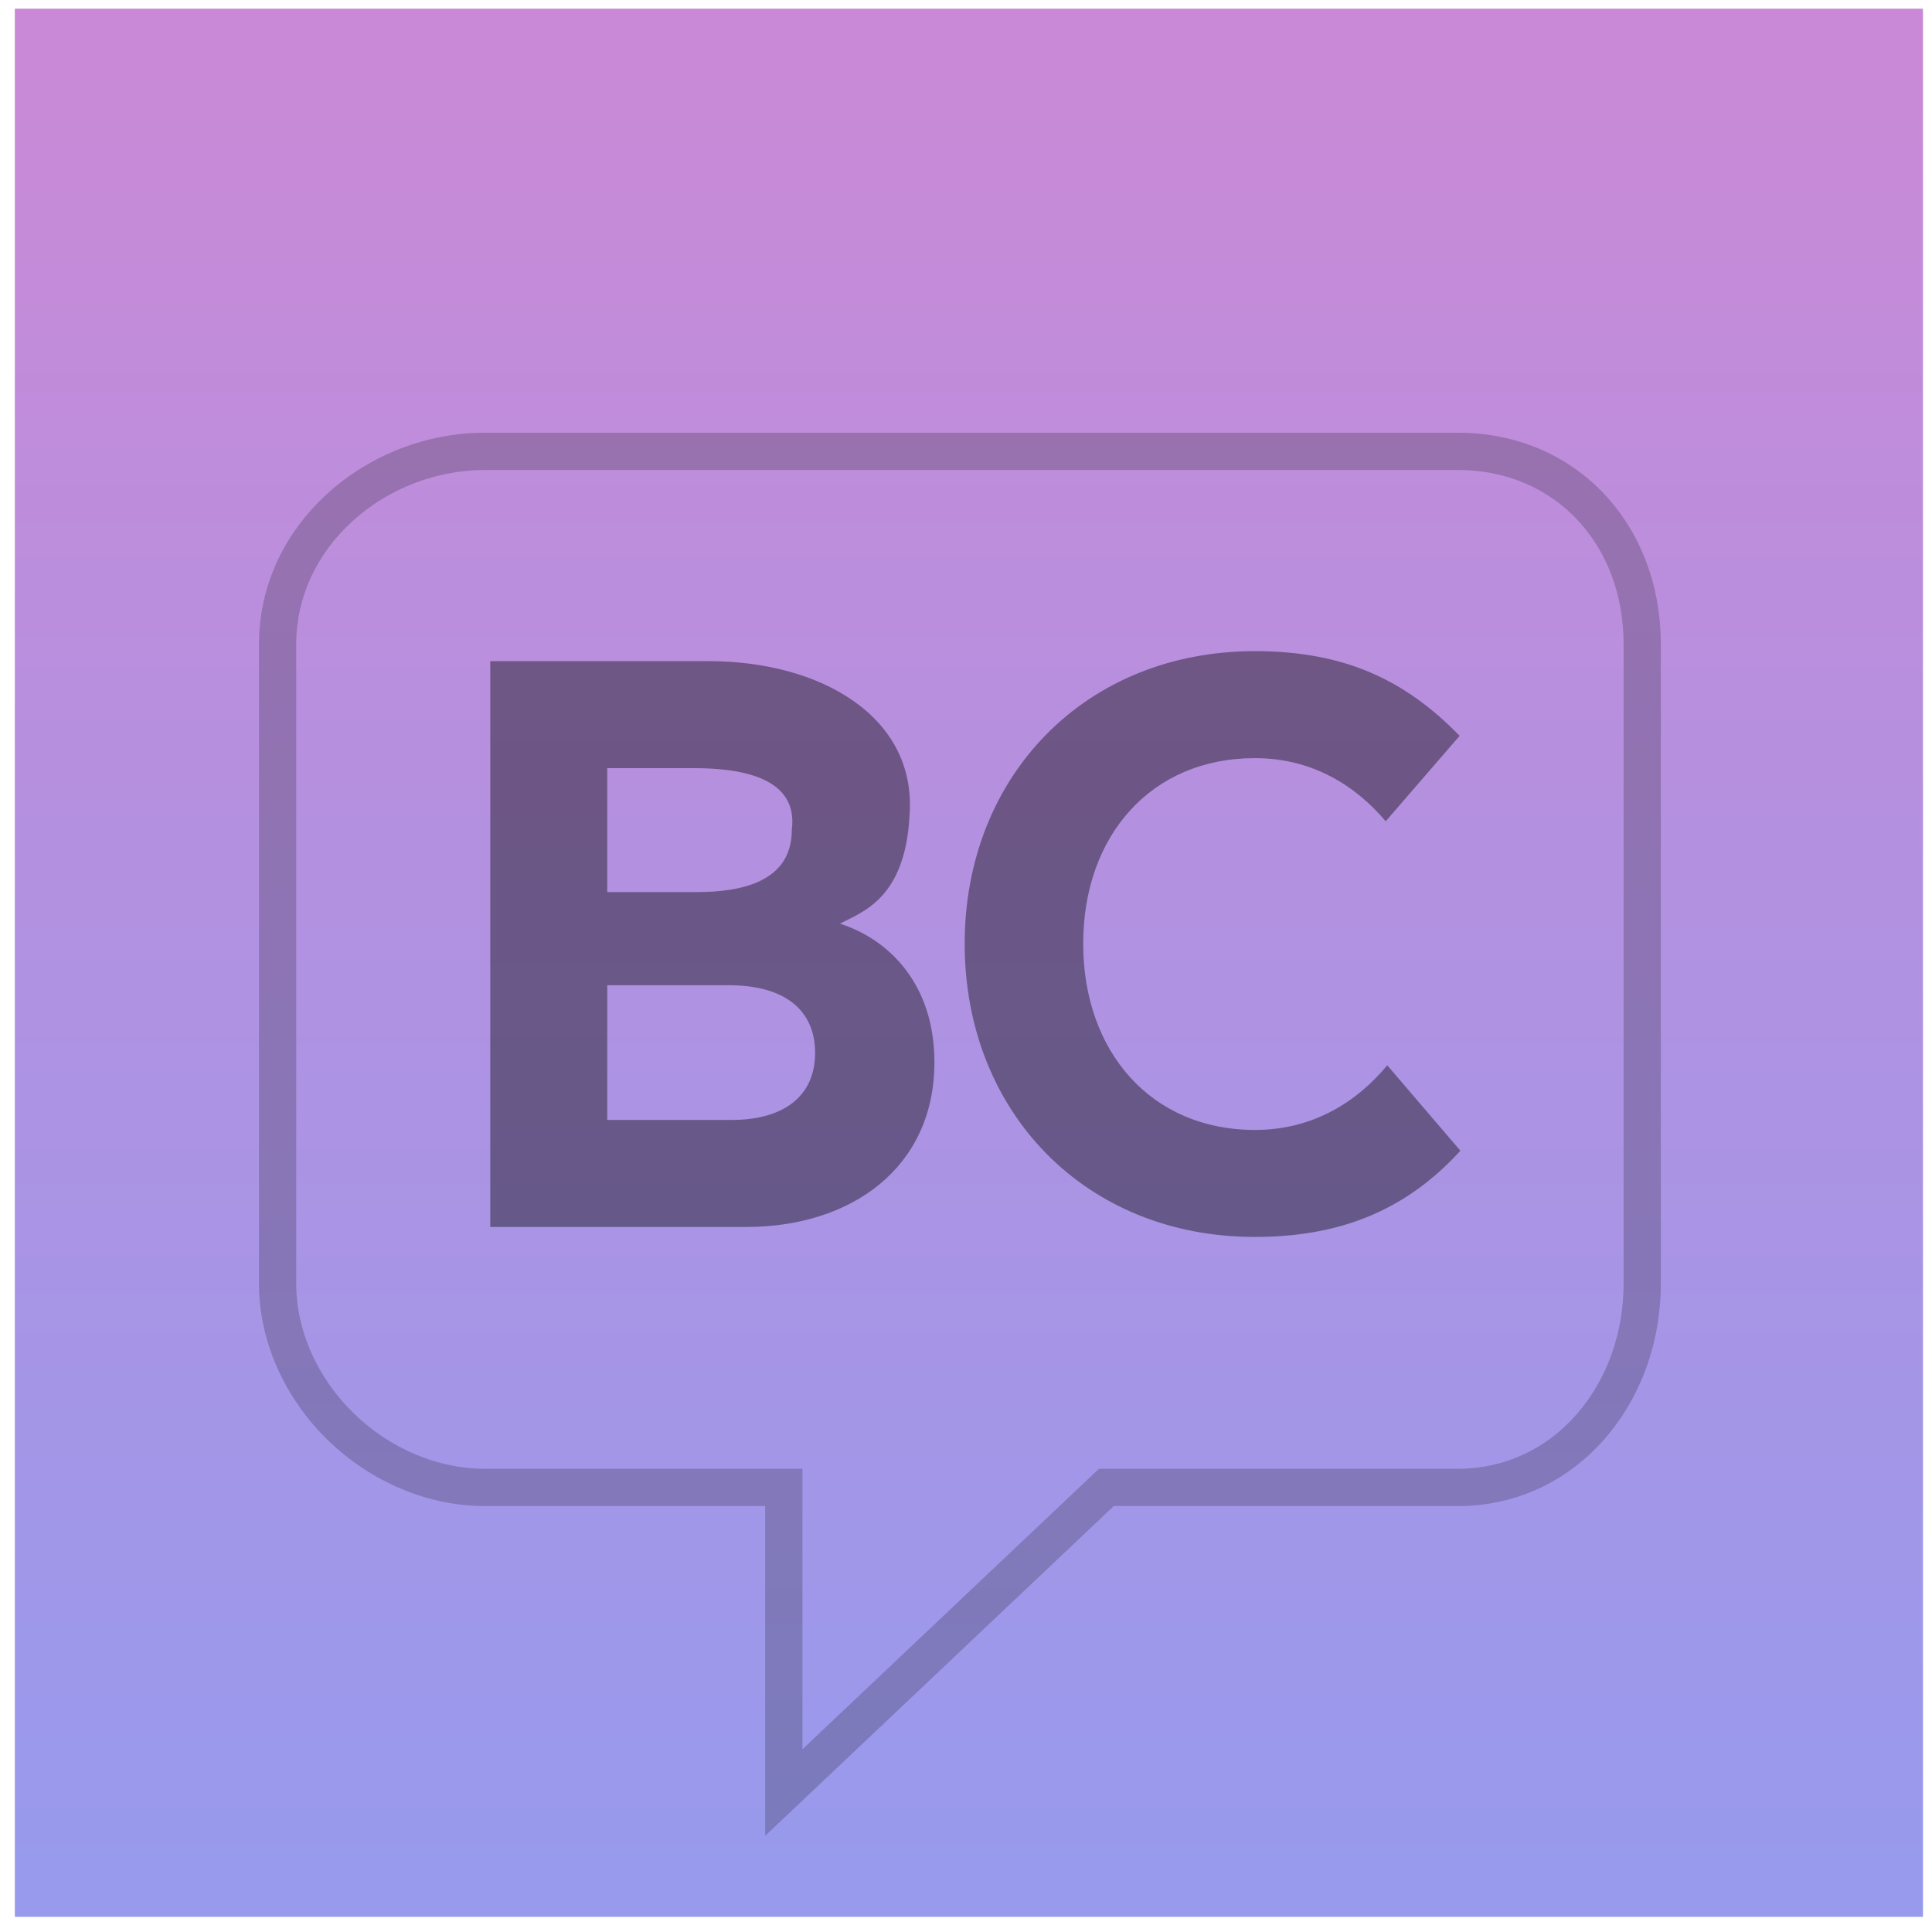
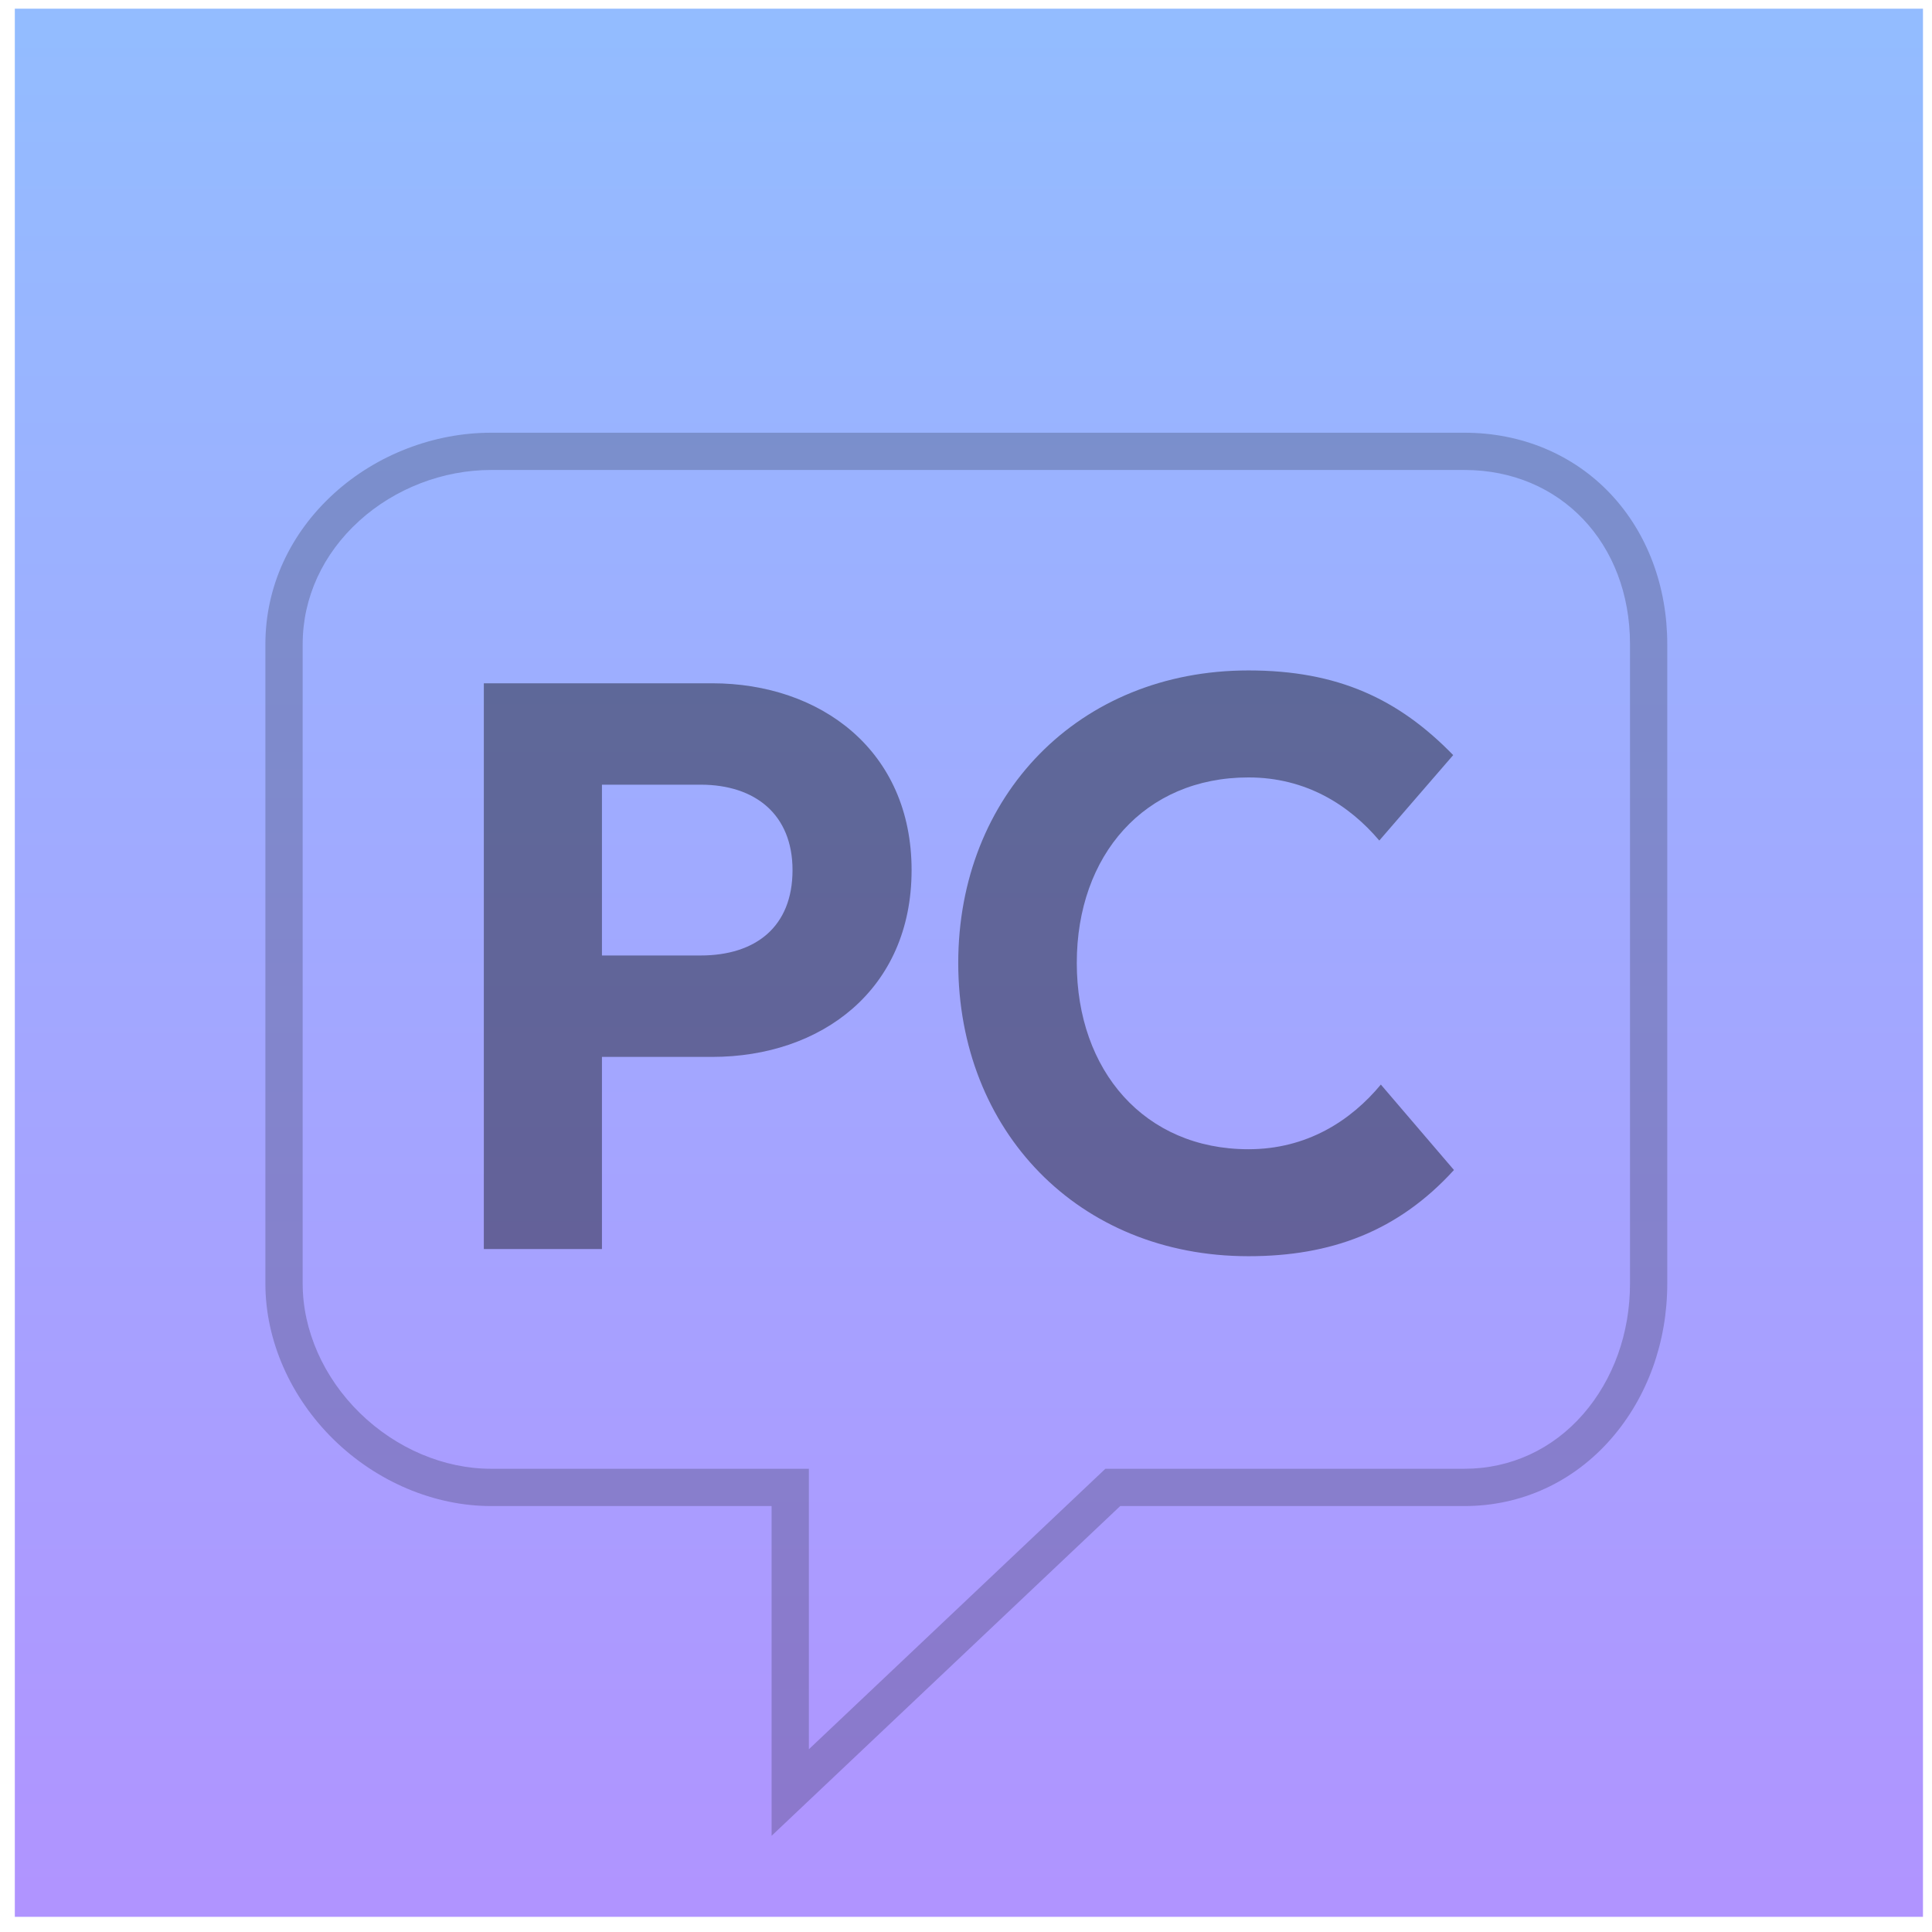
<svg xmlns="http://www.w3.org/2000/svg" width="81px" height="81px" viewBox="0 0 81 81" version="1.1">
  <defs>
-     <linearGradient x1="50%" y1="100%" x2="50%" y2="0%" id="linearGradient-1">
-       <stop stop-color="#979AED" offset="0%" />
-       <stop stop-color="#CA89D6" offset="100%" />
+     <linearGradient x1="50%" y1="0%" x2="50%" y2="100%" id="linearGradient-1">
+       <stop stop-color="#8EB2EE" offset="0%" />
+       <stop stop-color="#AFA0D9" offset="100%" />
+     </linearGradient>
+     <linearGradient x1="50%" y1="0%" x2="50%" y2="100%" id="linearGradient-2">
+       <stop stop-color="#93BCFF" offset="0%" />
+       <stop stop-color="#B094FF" offset="100%" />
    </linearGradient>
  </defs>
  <g id="Page-1" stroke="none" stroke-width="1" fill="none" fill-rule="evenodd">
-     <g id="site-logo-6" transform="translate(0.621601, 0.36399)">
+     <g id="site-logo-3" transform="translate(0.621601, 0.36399)">
      <g id="bug">
        <g id="Group">
-           <rect id="Rectangle-path" fill="url(#linearGradient-1)" x="0" y="0" width="80" height="80" />
-           <path d="M31.459,62.778 L19.697,62.778 C17.315,62.778 14.911,61.762 13.102,59.993 C11.28,58.211 10.236,55.828 10.236,53.455 L10.236,26.642 C10.236,24.249 11.261,22.002 13.123,20.314 C14.9,18.702 17.296,17.778 19.697,17.778 L60.507,17.778 C62.906,17.778 65.086,18.694 66.646,20.358 C68.171,21.983 69.01,24.215 69.01,26.642 L69.01,53.455 C69.01,55.902 68.177,58.208 66.666,59.947 C65.079,61.772 62.892,62.778 60.507,62.778 L46.074,62.778 L31.459,76.603 L31.459,62.778 Z M14.173,21.471 C12.642,22.859 11.798,24.696 11.798,26.642 L11.798,53.455 C11.798,55.41 12.672,57.386 14.194,58.876 C15.714,60.363 17.72,61.215 19.697,61.215 L33.021,61.215 L33.021,72.974 L45.453,61.215 L60.507,61.215 C62.433,61.215 64.202,60.401 65.487,58.922 C66.751,57.467 67.448,55.526 67.448,53.455 L67.448,26.642 C67.448,22.411 64.528,19.34 60.507,19.34 L19.697,19.34 C17.679,19.34 15.666,20.117 14.173,21.471 Z" id="Shape" fill="#000000" opacity="0.2" />
-           <path d="M19.933,27.356 L19.933,51.076 L30.679,51.076 C35.069,51.076 38.554,48.591 38.554,44.17 C38.554,40.878 36.632,39.015 34.596,38.361 C35.48,37.881 37.345,37.355 37.514,33.778 C37.797,29.697 33.81,27.356 29.098,27.356 L19.933,27.356 Z M29.937,40.942 C32.229,40.942 33.552,41.943 33.552,43.782 C33.552,45.622 32.196,46.59 30.066,46.59 L24.838,46.59 L24.838,40.942 L29.937,40.942 Z M28.453,31.841 C30.486,31.841 32.854,32.242 32.576,34.423 C32.576,36.615 30.454,37.037 28.582,37.037 L24.838,37.037 L24.838,31.841 L28.453,31.841 Z M51.989,26.936 C44.857,26.936 39.823,32.196 39.823,39.2 C39.823,46.235 44.857,51.495 51.989,51.495 C55.442,51.495 58.25,50.463 60.606,47.881 L57.54,44.299 C56.282,45.816 54.442,47.01 51.989,47.01 C47.632,47.01 44.792,43.718 44.792,39.2 C44.792,34.681 47.632,31.422 51.989,31.422 C54.41,31.422 56.217,32.584 57.476,34.068 L60.574,30.486 C58.282,28.13 55.733,26.936 51.989,26.936 L51.989,26.936 Z" id="BC" fill="#000000" opacity="0.4" />
+           <rect id="Rectangle-path" fill="url(#linearGradient-2)" x="0" y="0" width="80" height="80" />
+           <path d="M31.728,62.778 L19.966,62.778 C17.584,62.778 15.18,61.762 13.371,59.993 C11.55,58.211 10.505,55.828 10.505,53.455 L10.505,26.642 C10.505,24.249 11.531,22.002 13.393,20.314 C15.17,18.702 17.566,17.778 19.966,17.778 L60.776,17.778 C63.175,17.778 65.355,18.694 66.916,20.358 C68.44,21.983 69.279,24.215 69.279,26.642 L69.279,53.455 C69.279,55.902 68.447,58.208 66.935,59.947 C65.348,61.772 63.161,62.778 60.776,62.778 L46.344,62.778 L31.728,76.603 L31.728,62.778 Z M14.442,21.471 C12.911,22.859 12.068,24.696 12.068,26.642 L12.068,53.455 C12.068,55.41 12.941,57.386 14.464,58.876 C15.984,60.363 17.989,61.215 19.966,61.215 L33.291,61.215 L33.291,72.974 L45.722,61.215 L60.776,61.215 C62.702,61.215 64.471,60.401 65.756,58.922 C67.021,57.467 67.717,55.526 67.717,53.455 L67.717,26.642 C67.717,22.411 64.798,19.34 60.776,19.34 L19.966,19.34 C17.949,19.34 15.936,20.117 14.442,21.471 Z" id="Shape" fill="#000000" opacity="0.2" />
+           <g id="Group-3" transform="translate(19.6633, 27.74411)" fill="#000000" opacity="0.4">
+             <path d="M32.057,0 C24.924,0 19.89,5.26 19.89,12.264 C19.89,19.299 24.924,24.559 32.057,24.559 C35.51,24.559 38.318,23.527 40.673,20.945 L37.608,17.363 C36.349,18.879 34.509,20.074 32.057,20.074 C27.7,20.074 24.86,16.782 24.86,12.264 C24.86,7.745 27.7,4.486 32.057,4.486 C34.477,4.486 36.284,5.648 37.543,7.132 L40.641,3.55 C38.35,1.194 35.8,0 32.057,0 L32.057,0 Z" id="BC" />
+             <path d="M4.952,24.259 L0,24.259 L0,0.539 L9.573,0.539 C14.108,0.539 17.934,3.346 17.934,8.371 C17.934,13.395 14.143,16.203 9.573,16.203 L4.952,16.203 L4.952,24.259 L4.952,24.259 Z M4.952,4.79 L4.952,11.951 L9.088,11.951 C11.389,11.951 12.942,10.754 12.942,8.371 C12.942,6.051 11.389,4.79 9.088,4.79 L4.952,4.79 L4.952,4.79 Z" id="Shape" />
+           </g>
        </g>
      </g>
    </g>
  </g>
</svg>
